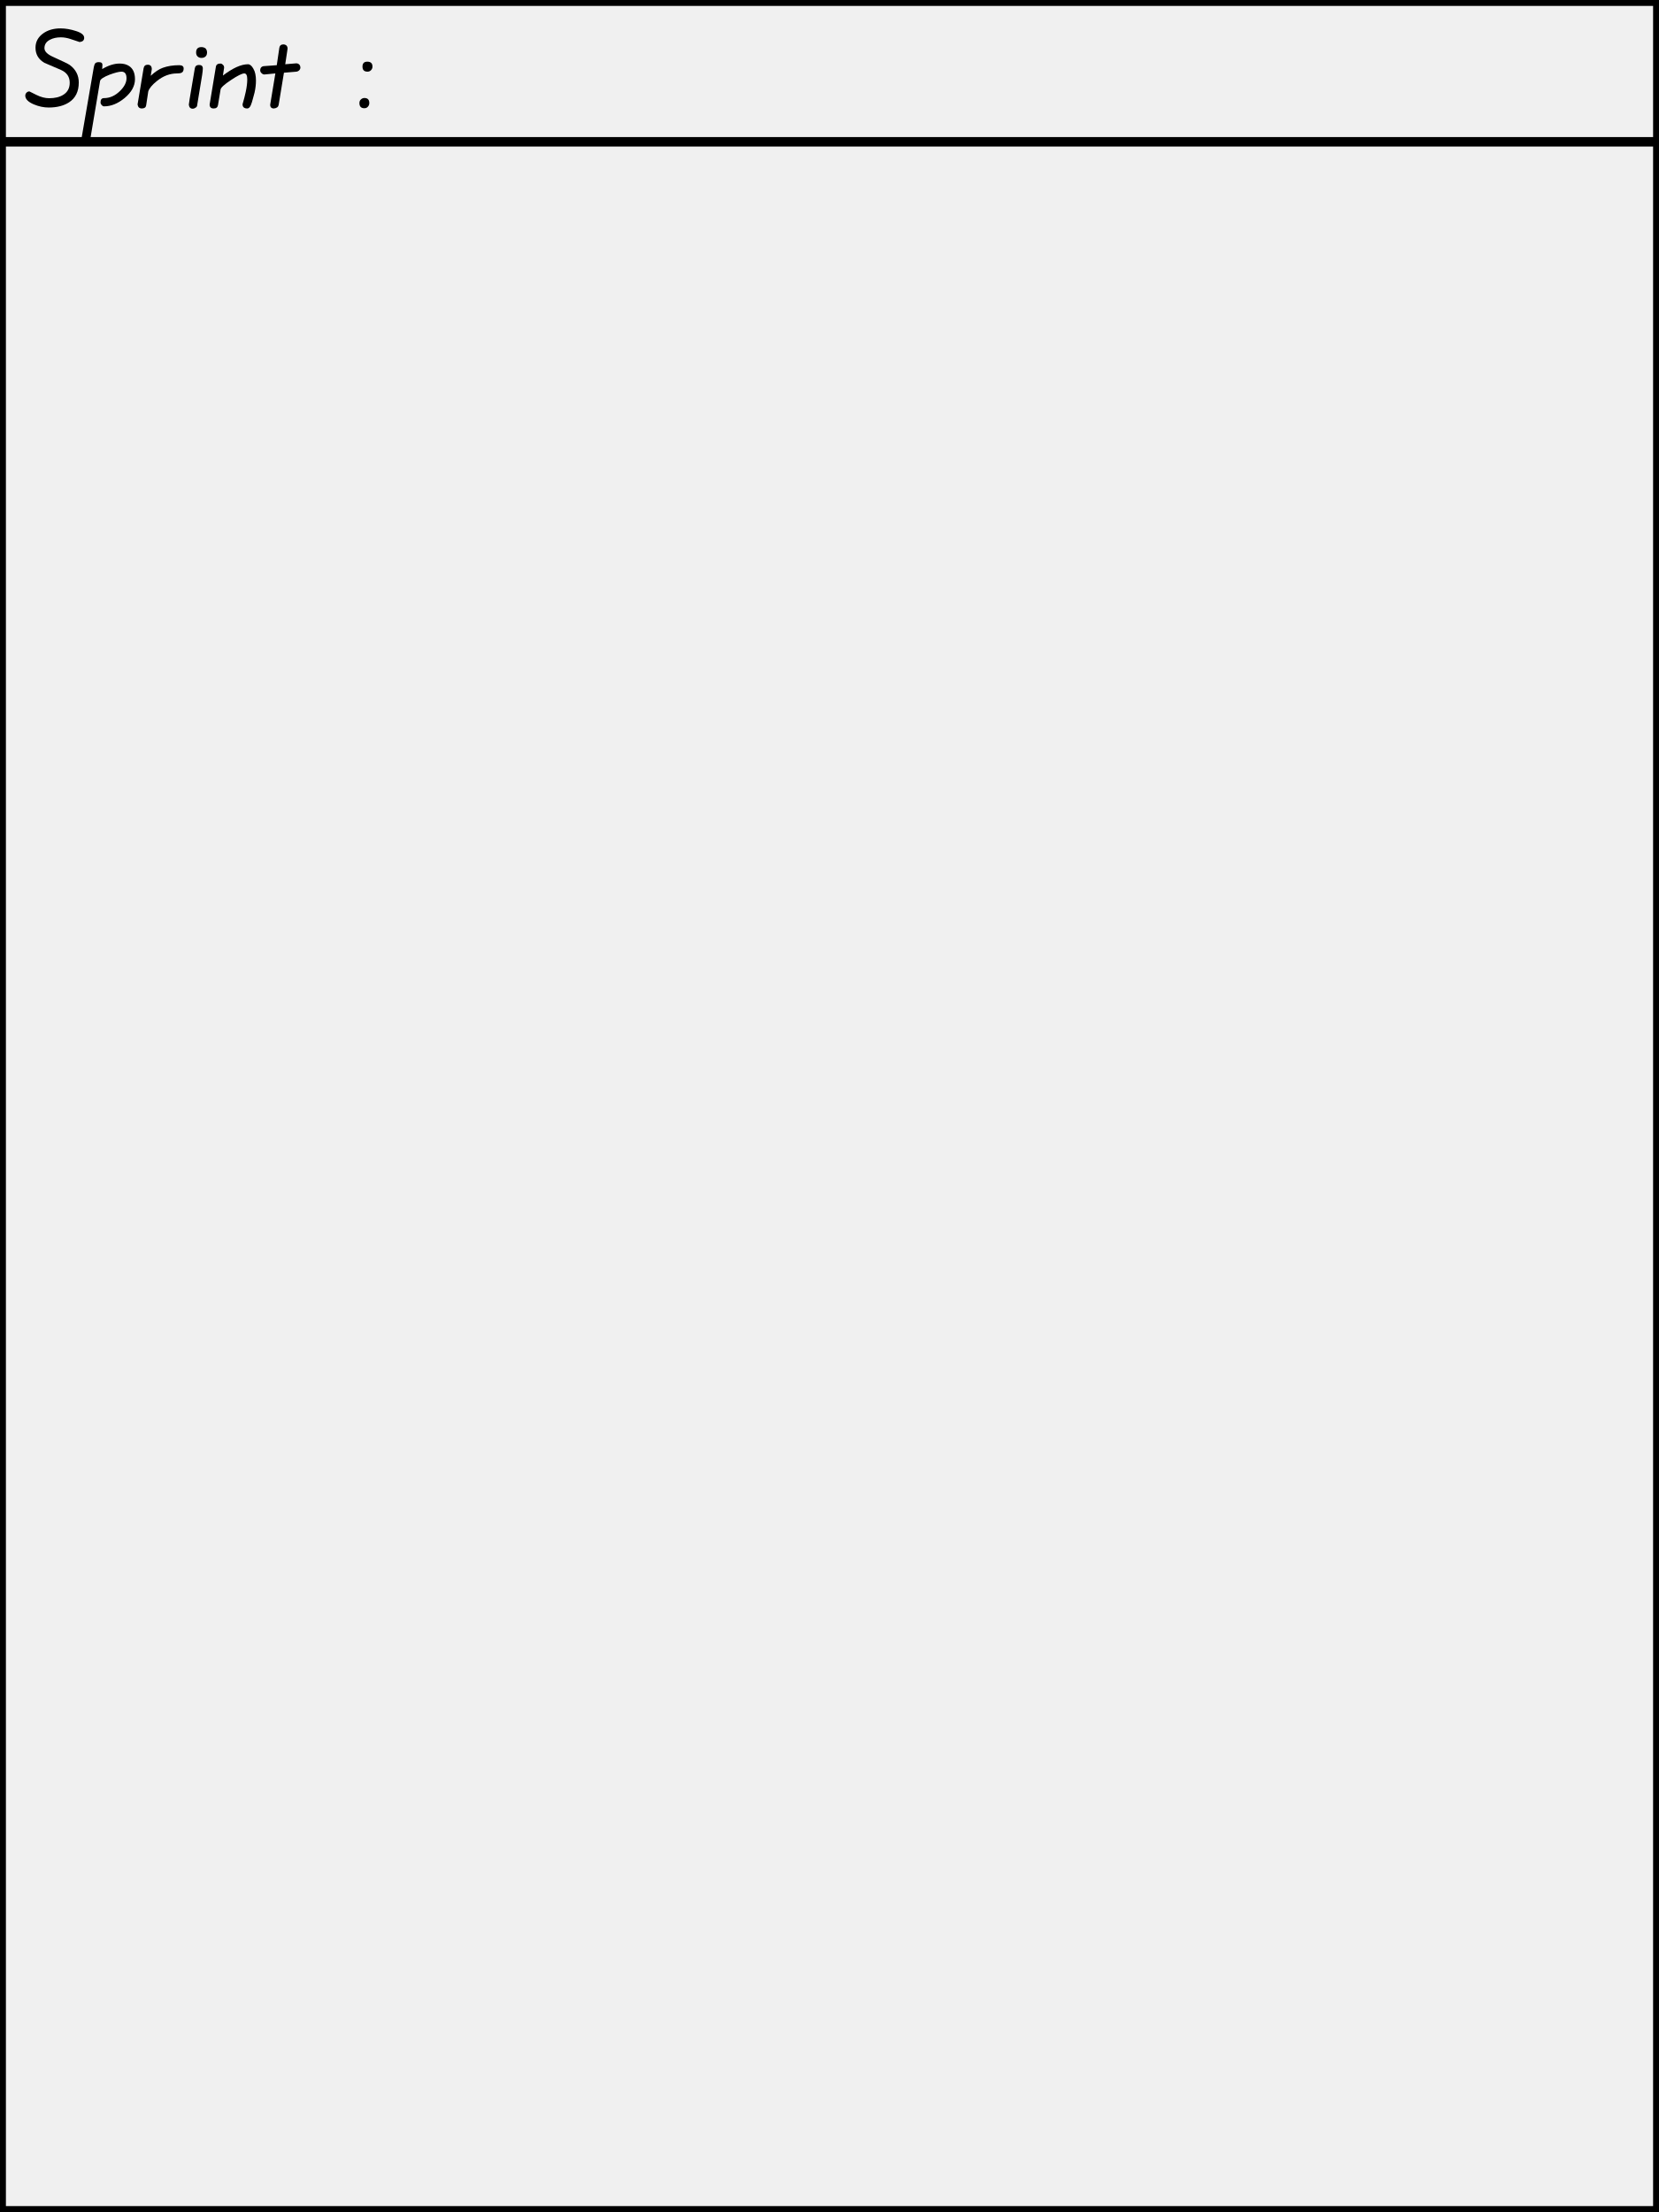
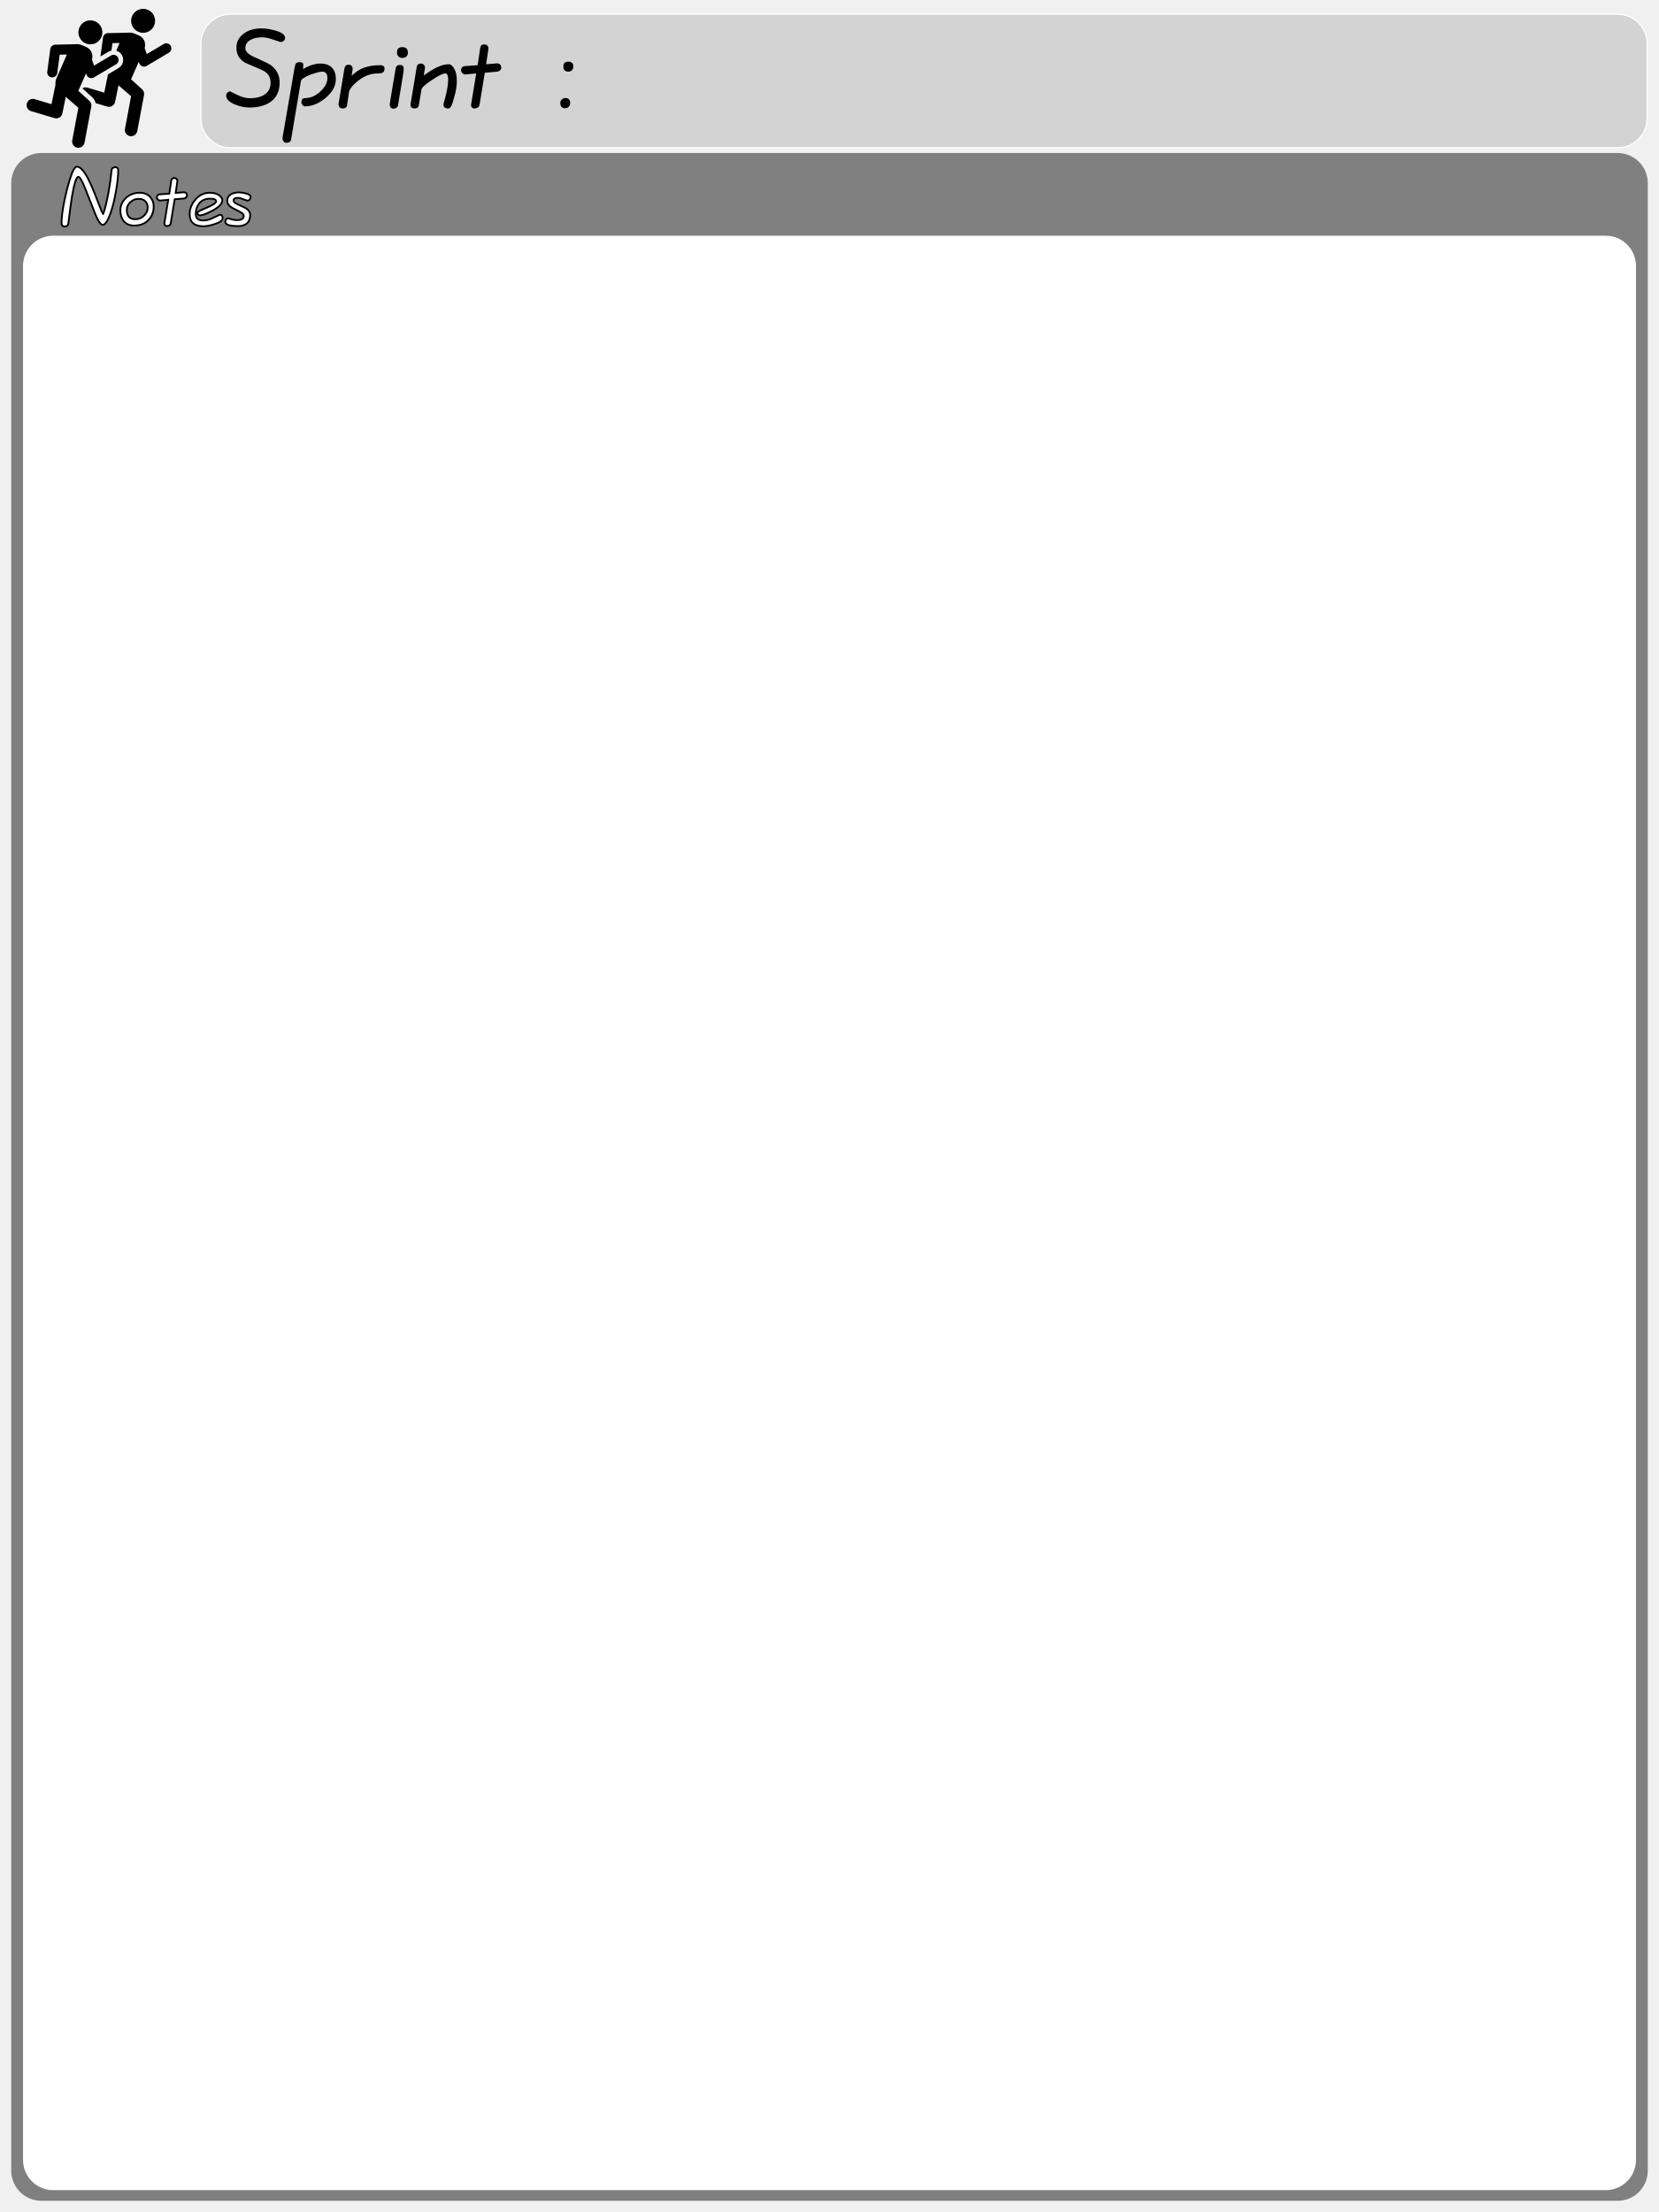
<svg xmlns="http://www.w3.org/2000/svg" xmlns:xlink="http://www.w3.org/1999/xlink" width="1404px" height="1872px" viewBox="0 0 1404 1872" version="1.1">
  <defs>
-     <g id="BoxAndLine">
-       <rect x="0" y="0" width="50" height="50" stroke="black" stroke-width="2" fill="none" />
-       <line x1="100" y1="50" x2="1404" y2="50" stroke="black" stroke-width="2" />
-     </g>
    <g id="Header">
-       <g>
+       <g id="sprintfigure" transform="scale(0.25 0.25) translate(90 20)">
+         <path id="XMLID_58_" d="M487.652,134.923c-4.818-8.098-15.295-10.749-23.41-5.961l-57.391,34.111l-7.147-20.398 c5.333-16.806-2.604-35.251-19.119-42.505c-7.135-3.149-20.197-9.487-28.36-9.728l-76.96,1.719 c-8.418,0.192-15.44,6.476-16.564,14.822l-8.58,64.211l27.717-16.469c3.004-1.798,6.216-2.885,9.461-3.623l3.358-25.096 l24.311-0.539l-11.439,26.052c7.663,2.226,14.541,7.158,18.927,14.549c8.803,14.854,4.368,33.764-9.69,43.381 c-3.663,2.546-33.258,19.995-37.21,22.349l-12.677,61.834L205.711,276.6c-5.995-1.775-12.052-0.617-16.999,2.419l34.076,30.768 c5.738,5.183,9.32,12.01,10.926,19.313l39.202,11.68c11.923,3.527,24.263-3.896,26.77-16.026l11.471-55.903l42.626,36.809 L333.04,416.078c-2.168,11.496,5.398,22.55,16.87,24.71c11.52,2.153,22.559-5.421,24.712-16.885l22.926-122.076 c1.366-7.248-1.14-14.669-6.619-19.618l-37.29-33.685l26.091-59.432l1.752,4.98c3.632,10.379,15.746,14.476,24.857,9.054 l75.353-44.779C489.806,153.52,492.472,143.037,487.652,134.923z" />
+         <path id="XMLID_59_" d="M175.118,287.574l6.555-14.918l11.393-25.947l8.162-18.582l1.752,5.005 c3.598,10.225,15.617,14.516,24.855,9.046l75.354-44.779c8.128-4.829,10.797-15.312,5.961-23.425 c-4.821-8.098-15.279-10.742-23.409-5.961l-57.407,34.109l-7.133-20.398c5.316-16.805-2.604-35.25-19.12-42.504 c-1.224-0.539-13.563-5.962-13.674-6.01c-3.392-1.494-11.136-3.799-16.743-3.671l-74.887,1.67 c-8.435,0.195-15.457,6.476-16.564,14.823l-10.233,76.59c-1.238,9.358,5.317,17.955,14.683,19.201 c9.369,1.276,17.963-5.368,19.201-14.67l8.291-62.098l24.309-0.54l-35.268,80.327c-3.213,7.327-4.145,15.016-3.406,22.444 l-13.432,65.393l-57.148-17.03c-11.199-3.311-22.977,3.037-26.32,14.243c-3.341,11.19,3.037,22.976,14.236,26.317l79.274,23.619 c11.761,3.51,24.26-3.792,26.769-16.027c9.719-47.301,7.309-35.531,11.473-55.904l42.624,36.817l-20.728,110.419 c-2.15,11.48,5.415,22.533,16.887,24.703c11.535,2.152,22.543-5.456,24.696-16.903l22.911-122.068 c1.364-7.246-1.143-14.669-6.604-19.61L175.118,287.574z" />
+         <path id="XMLID_60_" d="M199.62,126.704c20.423,8.99,44.459-0.225,53.521-20.846c9.028-20.541-0.324-44.498-20.855-53.519 c-20.551-9.029-44.49,0.313-53.52,20.855C169.528,94.209,179.861,118.029,199.62,126.704z" />
+         <path id="XMLID_61_" d="M378.124,87.655c20.533,9.029,44.506-0.298,53.535-20.847c9.029-20.543-0.322-44.497-20.855-53.519 c-20.565-9.023-44.521,0.313-53.533,20.854C348.239,54.685,357.589,78.632,378.124,87.655z" />
+       </g>
+       <rect rx="25" x="170" y="12" width="1224" height="113" stroke="white" stroke-width="1" fill="lightgrey" />
+       <g transform="translate(170 0)">
        <path d="m 71.244,31.99 q 0,3.184 -3.881,3.582 L 59.602,32.985 q -4.179,-1.393 -8.159,-1.393 -5.274,0 -9.055,1.99 -4.776,2.388 -4.776,7.164 0,4.179 7.463,7.463 11.741,5.274 13.93,6.766 7.662,5.672 7.662,14.826 0,11.443 -8.259,16.816 -6.766,4.378 -17.214,4.378 -6.269,0 -12.637,-2.687 -7.164,-3.085 -7.164,-7.363 0,-1.393 0.995,-2.488 1.095,-1.095 2.488,-1.095 0.1,0 5.771,2.886 5.771,2.886 10.945,2.886 7.363,0 11.94,-2.886 Q 59.005,76.866 59.005,70 q 0,-7.562 -7.463,-10.846 L 37.612,53.184 q -7.562,-4.378 -7.562,-12.836 0,-7.463 6.567,-12.139 5.871,-4.179 14.627,-4.179 6.269,0 13.234,2.289 6.766,2.189 6.766,5.672 z" />
        <path d="m 114.229,67.015 q 0,8.657 -8.856,16.02 Q 96.915,90 88.06,90 q -1.095,0 -1.99,-1.095 -0.995,-0.995 -0.995,-2.289 0,-3.582 2.985,-3.582 7.363,0 13.532,-6.07 5.473,-5.373 5.473,-10.746 0,-5.572 -4.279,-5.572 -3.184,0 -10.149,2.587 -7.562,2.985 -7.96,5.373 l -8.358,49.652 q -0.498,2.587 -4.279,2.587 -1.294,0 -2.189,-1.393 -0.796,-1.194 -0.796,-2.687 L 79.403,56.766 q 0.498,-2.488 1.294,-3.284 0.896,-0.896 2.985,-0.896 3.184,0 2.985,2.587 l -0.199,3.284 q 7.861,-4.677 14.826,-4.677 4.776,0 7.96,2.09 4.975,3.284 4.975,11.144 z M 86.666,55.274 Z" />
        <path d="m 155.423,57.96 q 0,2.786 -1.791,3.582 -1.194,0.597 -3.781,0.597 -9.154,0 -17.114,6.468 -5.97,4.776 -7.264,8.756 l -1.791,11.841 q -0.398,2.587 -3.682,2.587 -3.085,0 -3.582,-3.383 l 5.075,-30.448 q 0.498,-3.184 3.483,-3.184 3.483,0 3.483,3.781 l -0.896,5.572 q 5.473,-5.075 10.249,-6.766 6.07,-2.189 13.831,-2.189 3.781,0 3.781,2.786 z" />
        <path d="m 175.224,44.428 q 0,3.284 -2.786,4.279 -0.796,0.299 -1.99,0.299 -1.891,0 -3.184,-1.194 -1.294,-1.194 -1.294,-3.383 0,-4.577 4.478,-4.577 1.99,0 3.483,1.095 1.294,1.393 1.294,3.483 z m -3.582,13.532 q 0,1.791 -0.597,5.672 l -4.179,25.373 q 0,1.294 -1.294,2.09 -1.194,0.896 -2.488,0.896 -2.886,0 -3.284,-3.383 l 0.697,-4.876 4.378,-25.97 q 0.498,-2.786 3.582,-2.786 3.184,0 3.184,2.985 z" />
        <path d="m 216.617,68.209 q 0,4.876 -1.194,10.149 -0.398,1.692 -1.393,5.174 -0.896,3.483 -1.791,5.572 -1.194,2.687 -2.985,2.687 -3.98,0 -3.98,-3.582 1.692,-5.771 2.687,-10.448 1.294,-6.07 1.294,-10.547 0,-5.075 -2.488,-5.075 -2.886,0 -11.244,5.572 -8.458,5.572 -8.856,8.06 l -2.189,13.234 q -0.498,2.786 -3.682,2.786 -3.383,0 -3.383,-3.383 l 5.274,-31.841 q 0.398,-2.786 3.881,-2.786 1.194,0 2.289,1.294 0.796,0.697 0.796,1.891 v 0.398 l -0.995,6.567 q 12.537,-9.552 21.194,-9.552 2.488,0 4.577,3.781 2.189,3.682 2.189,10.05 z" />
        <path d="m 254.228,56.965 q 0,1.493 -0.896,2.388 -0.995,1.095 -2.488,1.294 l -10.547,0.896 -4.478,27.264 q -0.498,2.587 -3.98,2.985 -3.184,0 -3.184,-3.184 l 4.378,-26.468 -9.353,0.896 q -1.194,0 -2.289,-1.095 -0.995,-0.796 -1.194,-2.189 0,-1.791 0.796,-2.687 0.896,-0.995 2.388,-1.095 l 10.846,-0.796 2.189,-14.826 q 0.498,-2.786 3.582,-2.786 1.194,0 2.388,0.896 0.995,1.095 0.995,2.687 l -1.99,13.234 9.453,-0.796 q 1.095,0 2.189,0.796 0.995,0.896 1.194,2.587 z" />
        <path d="m 315.223,56.368 q 0,1.791 -1.294,3.085 -1.194,1.194 -2.886,1.194 -4.279,0 -4.279,-4.279 0,-4.179 4.08,-4.179 4.378,0 4.378,4.179 z m -2.687,30.846 q 0,1.791 -1.194,3.085 -1.095,1.294 -2.985,1.294 -4.179,0 -4.179,-4.378 0,-1.99 1.294,-3.085 1.294,-1.194 2.886,-1.194 4.179,0 4.179,4.279 z" />
      </g>
-       <line x1="0" y1="120" x2="1404" y2="120" stroke="black" stroke-width="8" />
    </g>
    <g id="Border">
      <rect x="0" y="0" width="1404" height="1872" stroke="black" stroke-width="10" fill="none" />
    </g>
+     <g id="Notes" transform="scale(0.75 0.75)">
+       <path stroke="black" stroke-width="2" fill="white" d="m 66.766,-61.194 q 0,8.856 -2.587,23.781 -2.488,14.527 -6.468,25.473 -4.478,12.338 -8.458,12.338 -3.682,0 -9.154,-14.03 L 29.851,-39.701 q -5.572,-14.129 -8.06,-14.129 -3.383,0 -7.164,21.791 -1.294,7.463 -4.179,31.045 -0.398,3.184 -4.279,3.184 -3.383,0 -3.383,-4.179 0,-9.154 3.184,-24.577 2.587,-12.935 6.169,-24.279 4.378,-14.428 8.06,-14.428 5.473,0 12.637,13.831 4.478,8.657 10.945,25.672 5.373,14.03 5.672,14.129 0.498,0 2.587,-7.562 0.896,-3.383 1.891,-7.96 0.498,-2.488 1.891,-9.353 1.891,-9.95 3.383,-24.279 0,-3.483 4.378,-3.98 1.294,0 2.289,1.095 0.896,1.095 0.896,2.488 z" />
+       <path stroke="black" stroke-width="2" fill="white" d="m 106.766,-20.398 q 0,9.254 -5.97,15.423 -5.97,6.169 -16.219,6.169 -7.662,0 -11.841,-5.274 -3.582,-4.577 -3.582,-11.94 0,-7.562 5.572,-13.234 6.368,-6.567 16.418,-6.567 7.562,0 11.94,5.075 3.682,4.378 3.682,10.348 z m -6.766,1.194 q 0,-3.682 -2.189,-6.468 -2.687,-3.284 -8.06,-3.284 -5.672,0 -9.751,4.179 -3.582,3.682 -3.582,8.358 0,10.448 9.552,10.448 5.771,0 9.851,-3.98 4.179,-3.98 4.179,-9.254 z" />
+       <path stroke="black" stroke-width="2" fill="white" d="m 144.378,-33.035 q 0,1.493 -0.896,2.388 -0.995,1.095 -2.488,1.294 l -10.547,0.896 -4.478,27.264 q -0.498,2.587 -3.98,2.985 -3.184,0 -3.184,-3.184 l 4.378,-26.468 -9.353,0.896 q -1.194,0 -2.289,-1.095 -0.995,-0.796 -1.194,-2.189 0,-1.791 0.796,-2.687 0.896,-0.995 2.388,-1.095 l 10.846,-0.796 2.189,-14.826 q 0.498,-2.786 3.582,-2.786 1.194,0 2.388,0.896 0.995,1.095 0.995,2.687 l -1.99,13.234 9.453,-0.796 q 1.095,0 2.189,0.796 0.995,0.896 1.194,2.587 z" />
+       <path stroke="black" stroke-width="2" fill="white" d="m 184.577,-7.065 q 0,3.682 -9.154,6.667 -7.562,2.388 -12.438,2.388 -15.622,0 -15.622,-13.632 0,-8.756 5.97,-15.92 6.766,-8.259 16.716,-8.259 6.368,0 10.249,2.587 3.881,2.587 3.881,5.871 0,5.97 -11.741,12.04 -9.851,5.075 -13.433,5.075 -2.786,0 -2.786,-3.383 0,-1.095 10.448,-5.373 10.547,-4.378 10.547,-7.264 0,-1.194 -1.592,-2.189 -1.791,-0.697 -5.572,-0.697 -7.463,0 -11.841,5.274 -3.98,4.876 -3.98,12.04 0,3.483 1.99,5.373 1.99,1.891 6.368,1.891 4.975,0 9.254,-1.99 l 9.552,-4.478 q 3.184,0 3.184,3.98 z" />
+       <path stroke="black" stroke-width="2" fill="white" d="m 216.119,-31.244 q 0,1.692 -0.896,2.886 -1.095,1.393 -2.587,1.393 -0.697,0 -4.577,-1.493 -3.781,-1.592 -6.468,-1.592 -4.478,0 -4.776,2.886 0,2.289 4.876,4.478 8.159,3.682 9.055,4.279 4.876,3.085 4.876,7.662 0,7.065 -4.776,10.249 -3.383,2.289 -8.458,2.289 -8.06,0 -11.443,-1.294 -3.383,-1.294 -3.383,-3.483 0,-3.483 2.985,-4.08 l 5.274,1.493 q 2.09,0.597 5.174,0.597 7.363,0 7.363,-4.876 0,-2.289 -4.776,-4.776 -8.458,-4.179 -8.955,-4.577 -4.876,-3.284 -4.876,-7.562 0,-4.876 4.378,-7.463 3.582,-1.99 8.856,-1.99 3.582,0 7.562,1.095 5.572,1.393 5.572,3.881 z" />
+     </g>
  </defs>
  <use xlink:href="#Header" x="0" y="0" />
-   <use xlink:href="#Border" x="0" y="0" id="use35" />
+   <rect rx="25" x="10" y="130" width="1384" height="1732" stroke="grey" stroke-width="1" fill="grey" />
+   <rect rx="25" x="20" y="200" width="1364" height="1653" stroke="white" stroke-width="1" fill="white" />
+   <use xlink:href="#Notes" x="50" y="190" />
</svg>
